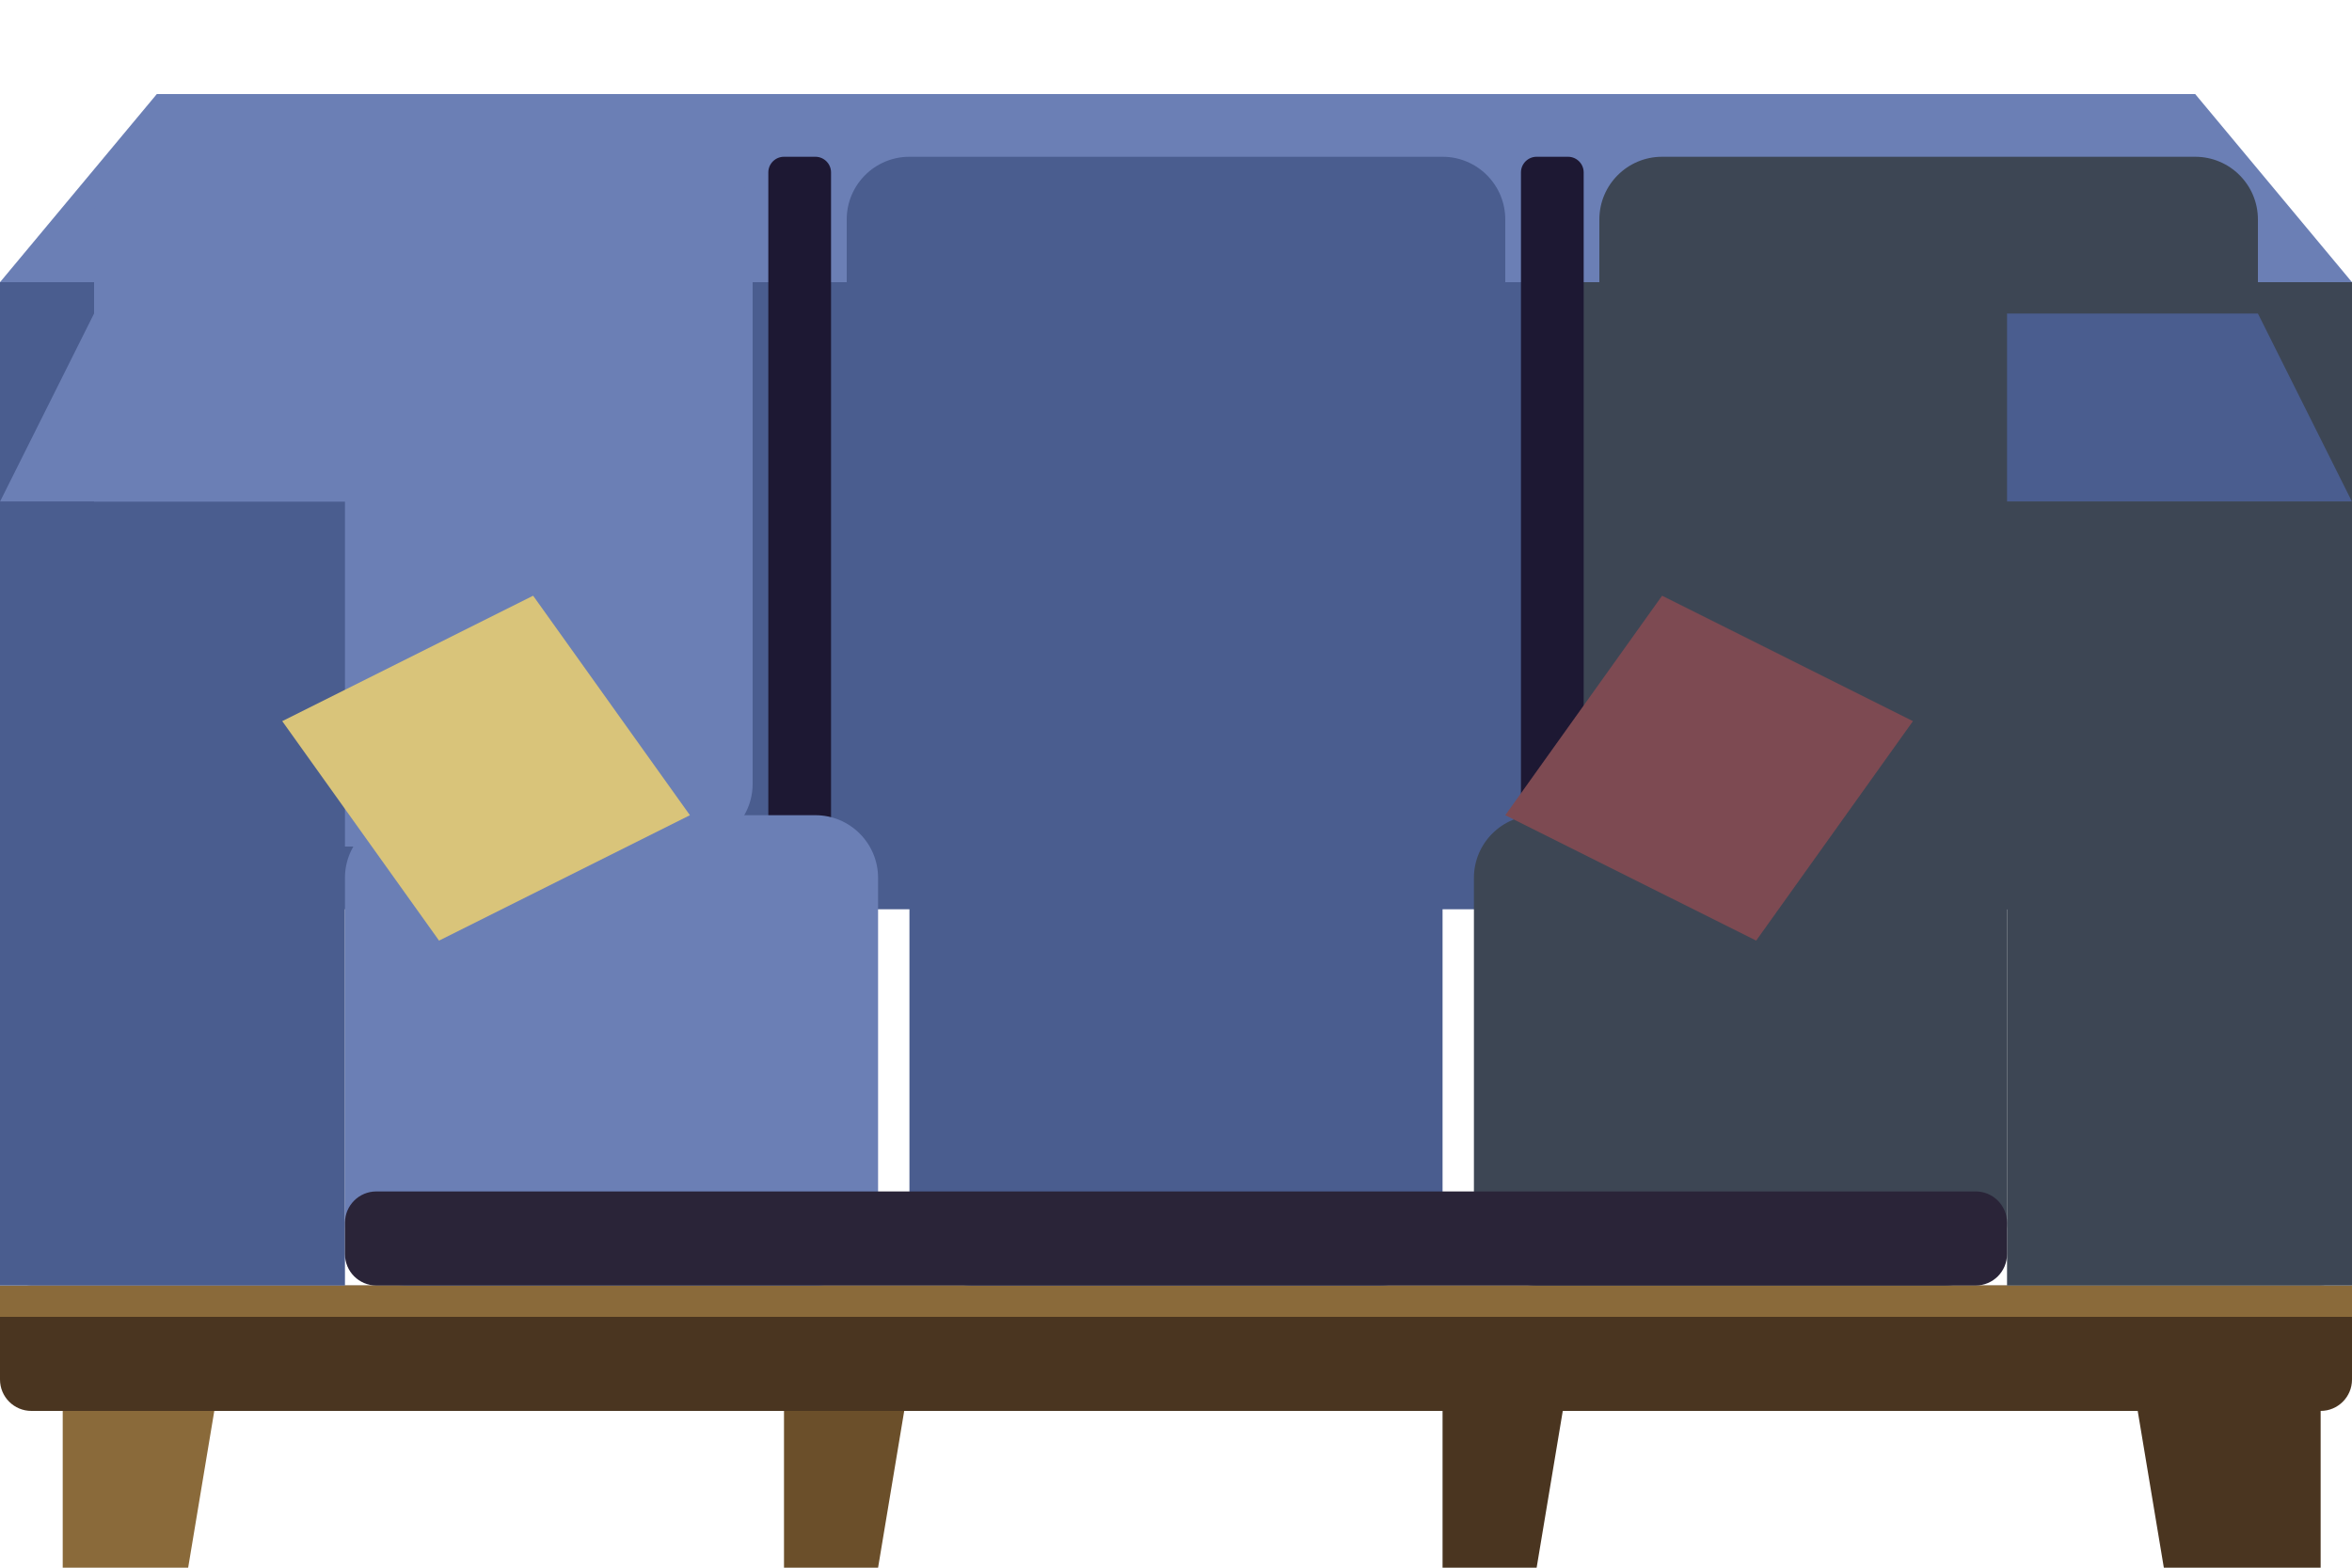
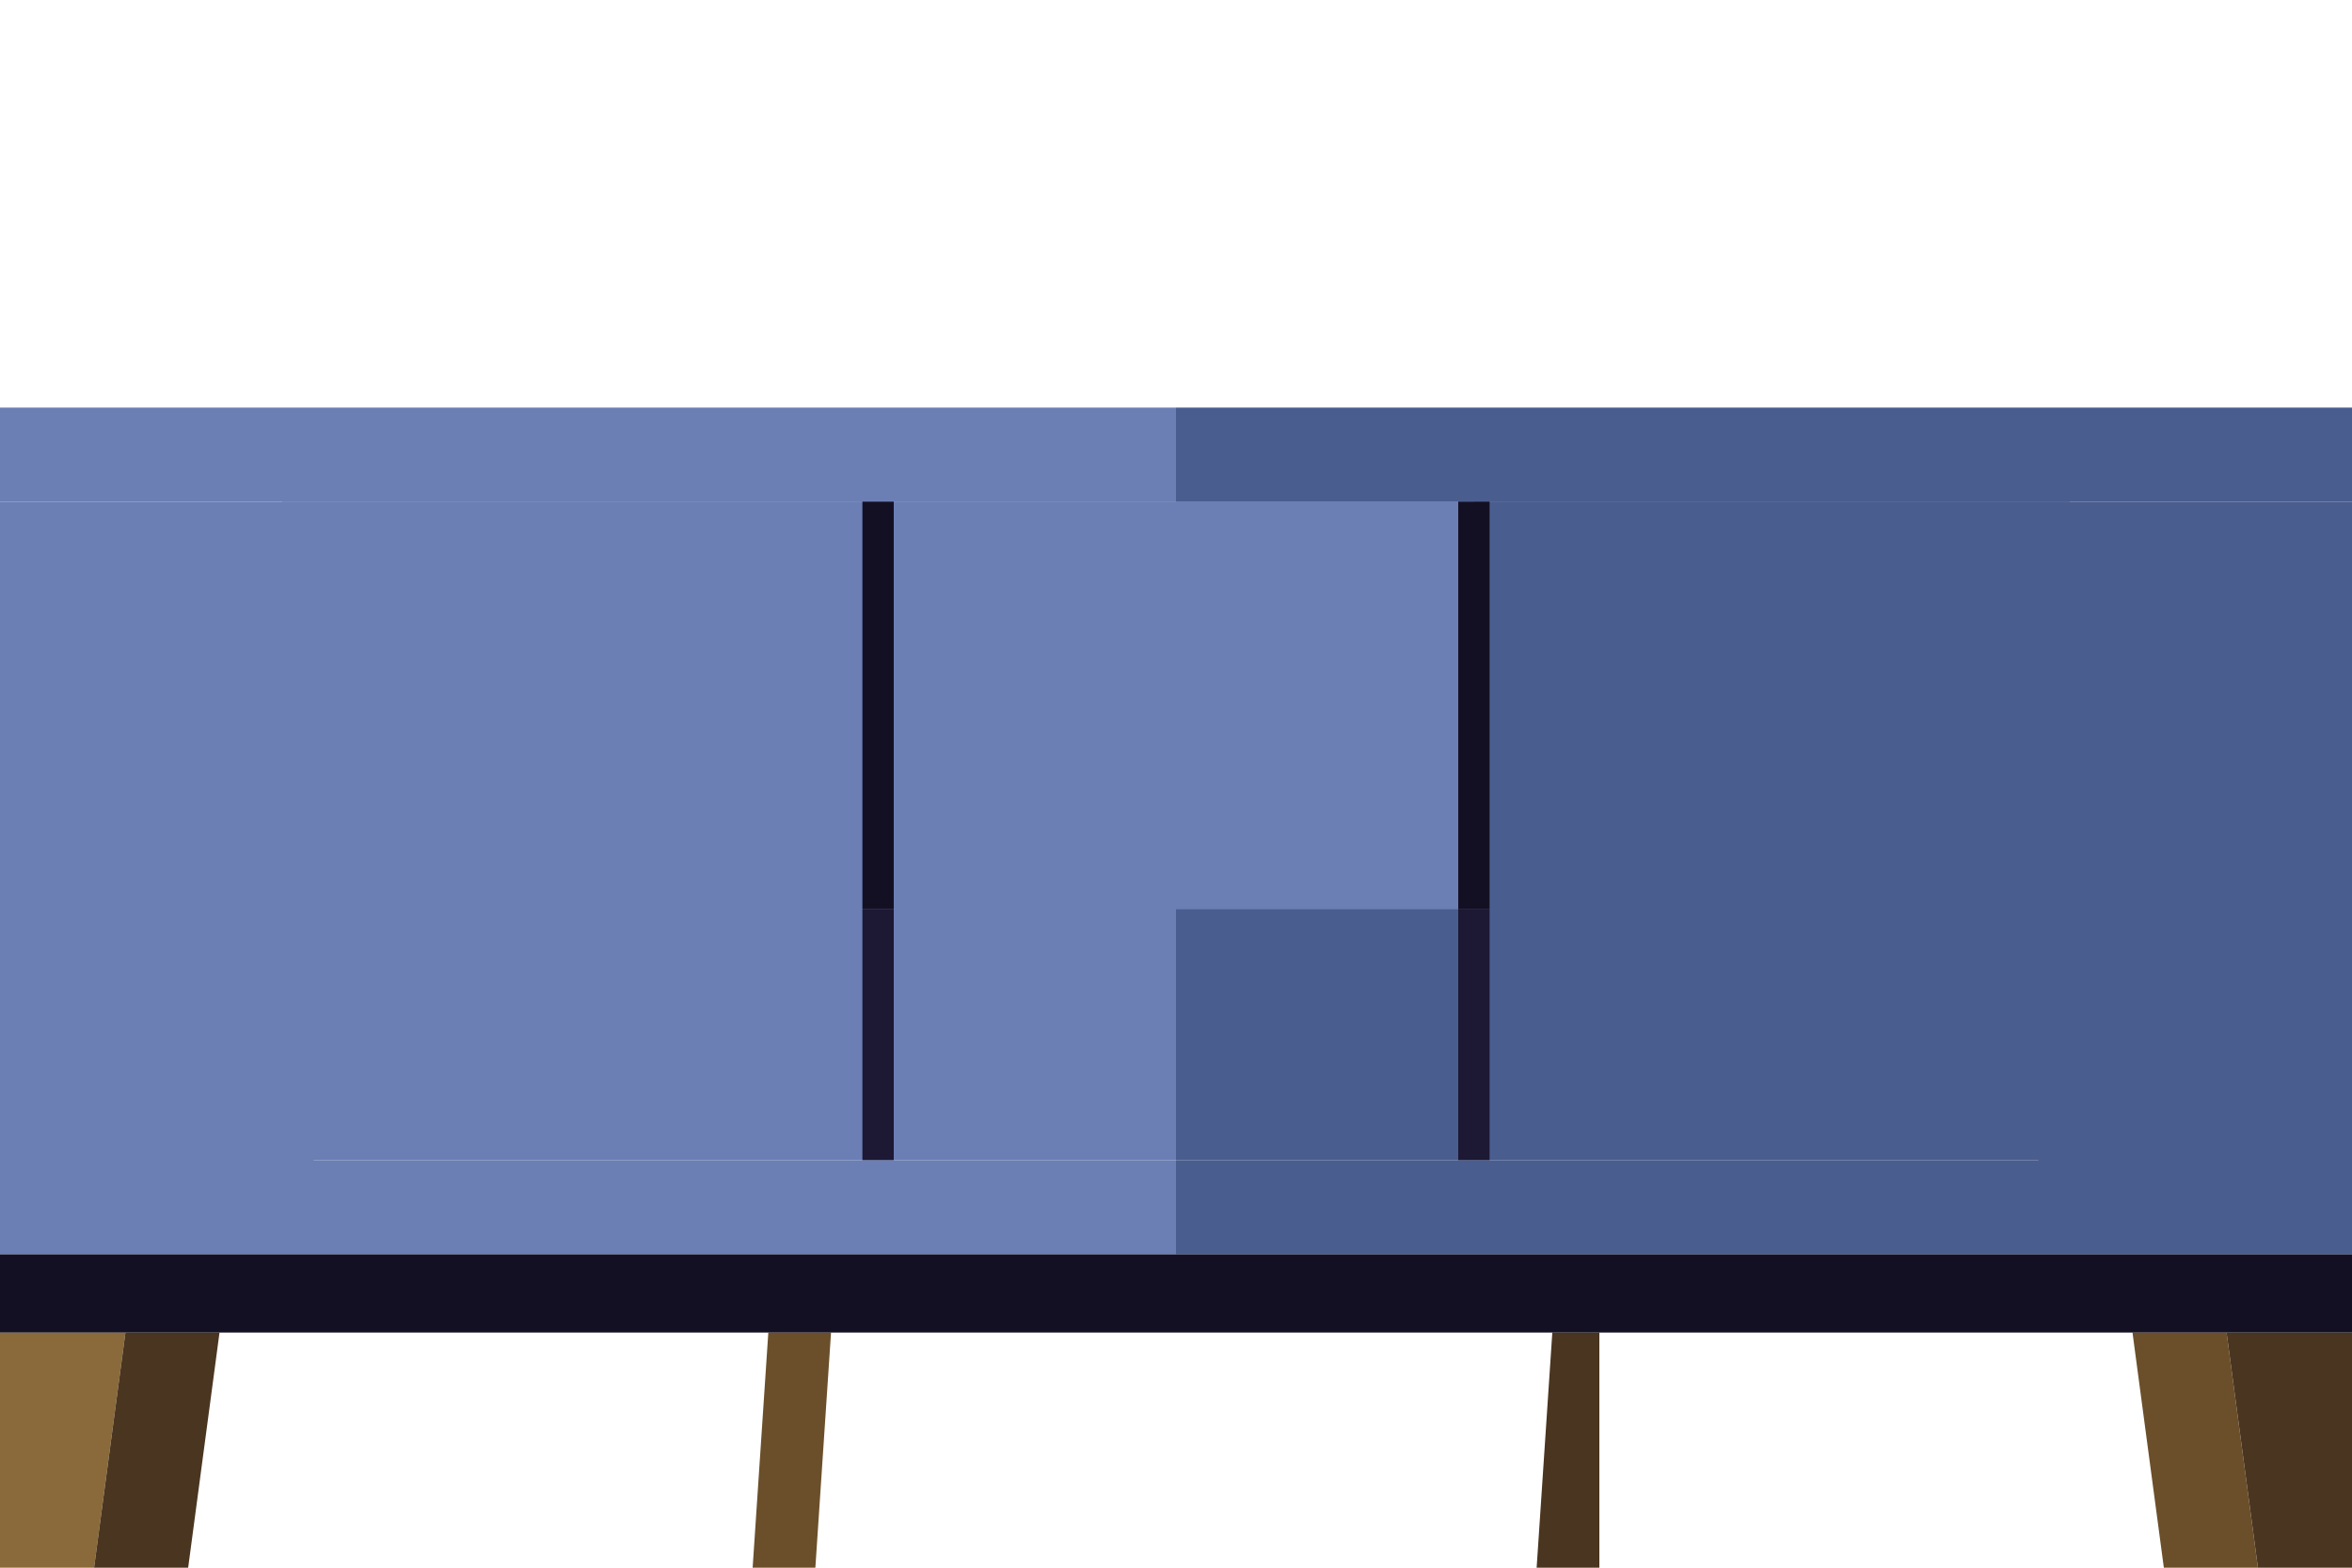
<svg xmlns="http://www.w3.org/2000/svg" viewBox="0 0 150 100">
-   <polygon points="4,88 14,88 12,100 4,100" fill="#8a6a3a" />
-   <polygon points="50,88 58,88 56,100 50,100" fill="#6b4f2a" />
-   <polygon points="92,88 100,88 98,100 92,100" fill="#4a3520" />
-   <polygon points="136,88 148,88 148,100 138,100" fill="#4a3520" />
-   <rect x="0" y="82" width="150" height="8" rx="2" fill="#4a3520" />
-   <rect x="0" y="82" width="150" height="2" fill="#8a6a3a" />
-   <polygon points="0,18 10,6 140,6 150,18" fill="#6b7fb5" />
-   <rect x="0" y="18" width="150" height="40" fill="#4a5d8f" />
-   <rect x="98" y="18" width="52" height="40" fill="#3d4654" />
-   <rect x="6" y="10" width="42" height="44" rx="4" fill="#6b7fb5" />
-   <rect x="54" y="10" width="42" height="44" rx="4" fill="#4a5d8f" />
-   <rect x="102" y="10" width="42" height="44" rx="4" fill="#3d4654" />
-   <rect x="49" y="10" width="4" height="44" rx="1" fill="#1d1833" />
-   <rect x="97" y="10" width="4" height="44" rx="1" fill="#1d1833" />
-   <polygon points="0,32 6,20 24,20 22,32" fill="#6b7fb5" />
-   <polygon points="0,32 22,32 22,82 0,82" fill="#4a5d8f" />
-   <polygon points="128,20 144,20 150,32 128,32" fill="#4a5d8f" />
-   <polygon points="128,32 150,32 150,82 128,82" fill="#3d4654" />
-   <rect x="22" y="52" width="34" height="30" rx="4" fill="#6b7fb5" />
-   <rect x="58" y="52" width="34" height="30" rx="4" fill="#4a5d8f" />
-   <rect x="94" y="52" width="34" height="30" rx="4" fill="#3d4654" />
-   <rect x="22" y="76" width="106" height="6" rx="2" fill="#2a2438" />
-   <polygon points="18,46 34,38 44,52 28,60" fill="#d9c47a" />
-   <polygon points="106,38 122,46 112,60 96,52" fill="#7d4a52" />
+   <polygon points="0,100 6,100 8,85 0,85" fill="#8a6a3a" />
+   <polygon points="6,100 12,100 14,85 8,85" fill="#4a3520" />
+   <polygon points="48,100 52,100 53,85 49,85" fill="#6b4f2a" />
+   <polygon points="98,100 102,100 102,85 99,85" fill="#4a3520" />
+   <polygon points="138,100 144,100 142,85 136,85" fill="#6b4f2a" />
+   <polygon points="144,100 150,100 150,85 142,85" fill="#4a3520" />
+   <rect x="0" y="80" width="150" height="5" fill="#141024" />
+   <polygon points="0,74 75,74 75,80 0,80" fill="#6b7fb5" />
+   <polygon points="75,74 150,74 150,80 75,80" fill="#4a5d8f" />
+   <polygon points="0,26 75,26 75,32 0,32" fill="#6b7fb5" />
+   <polygon points="75,26 150,26 150,32 75,32" fill="#4a5d8f" />
+   <rect x="0" y="32" width="75" height="34" fill="#6b7fb5" />
+   <rect x="75" y="32" width="75" height="34" fill="#4a5d8f" />
+   <polygon points="18,32 56,32 56,64 18,64" fill="#6b7fb5" />
+   <polygon points="56,32 94,32 94,64 56,64" fill="#6b7fb5" />
+   <polygon points="94,32 132,32 132,64 94,64" fill="#4a5d8f" />
+   <rect x="55" y="32" width="2" height="32" fill="#141024" />
+   <rect x="93" y="32" width="2" height="32" fill="#141024" />
+   <polygon points="18,58 75,58 75,74 18,74" fill="#6b7fb5" />
+   <polygon points="75,58 132,58 132,74 75,74" fill="#4a5d8f" />
+   <rect x="55" y="58" width="2" height="16" fill="#1d1833" />
+   <rect x="93" y="58" width="2" height="16" fill="#1d1833" />
+   <polygon points="0,40 20,40 20,78 0,78" fill="#6b7fb5" />
+   <polygon points="130,40 150,40 150,78 130,78" fill="#4a5d8f" />
</svg>
